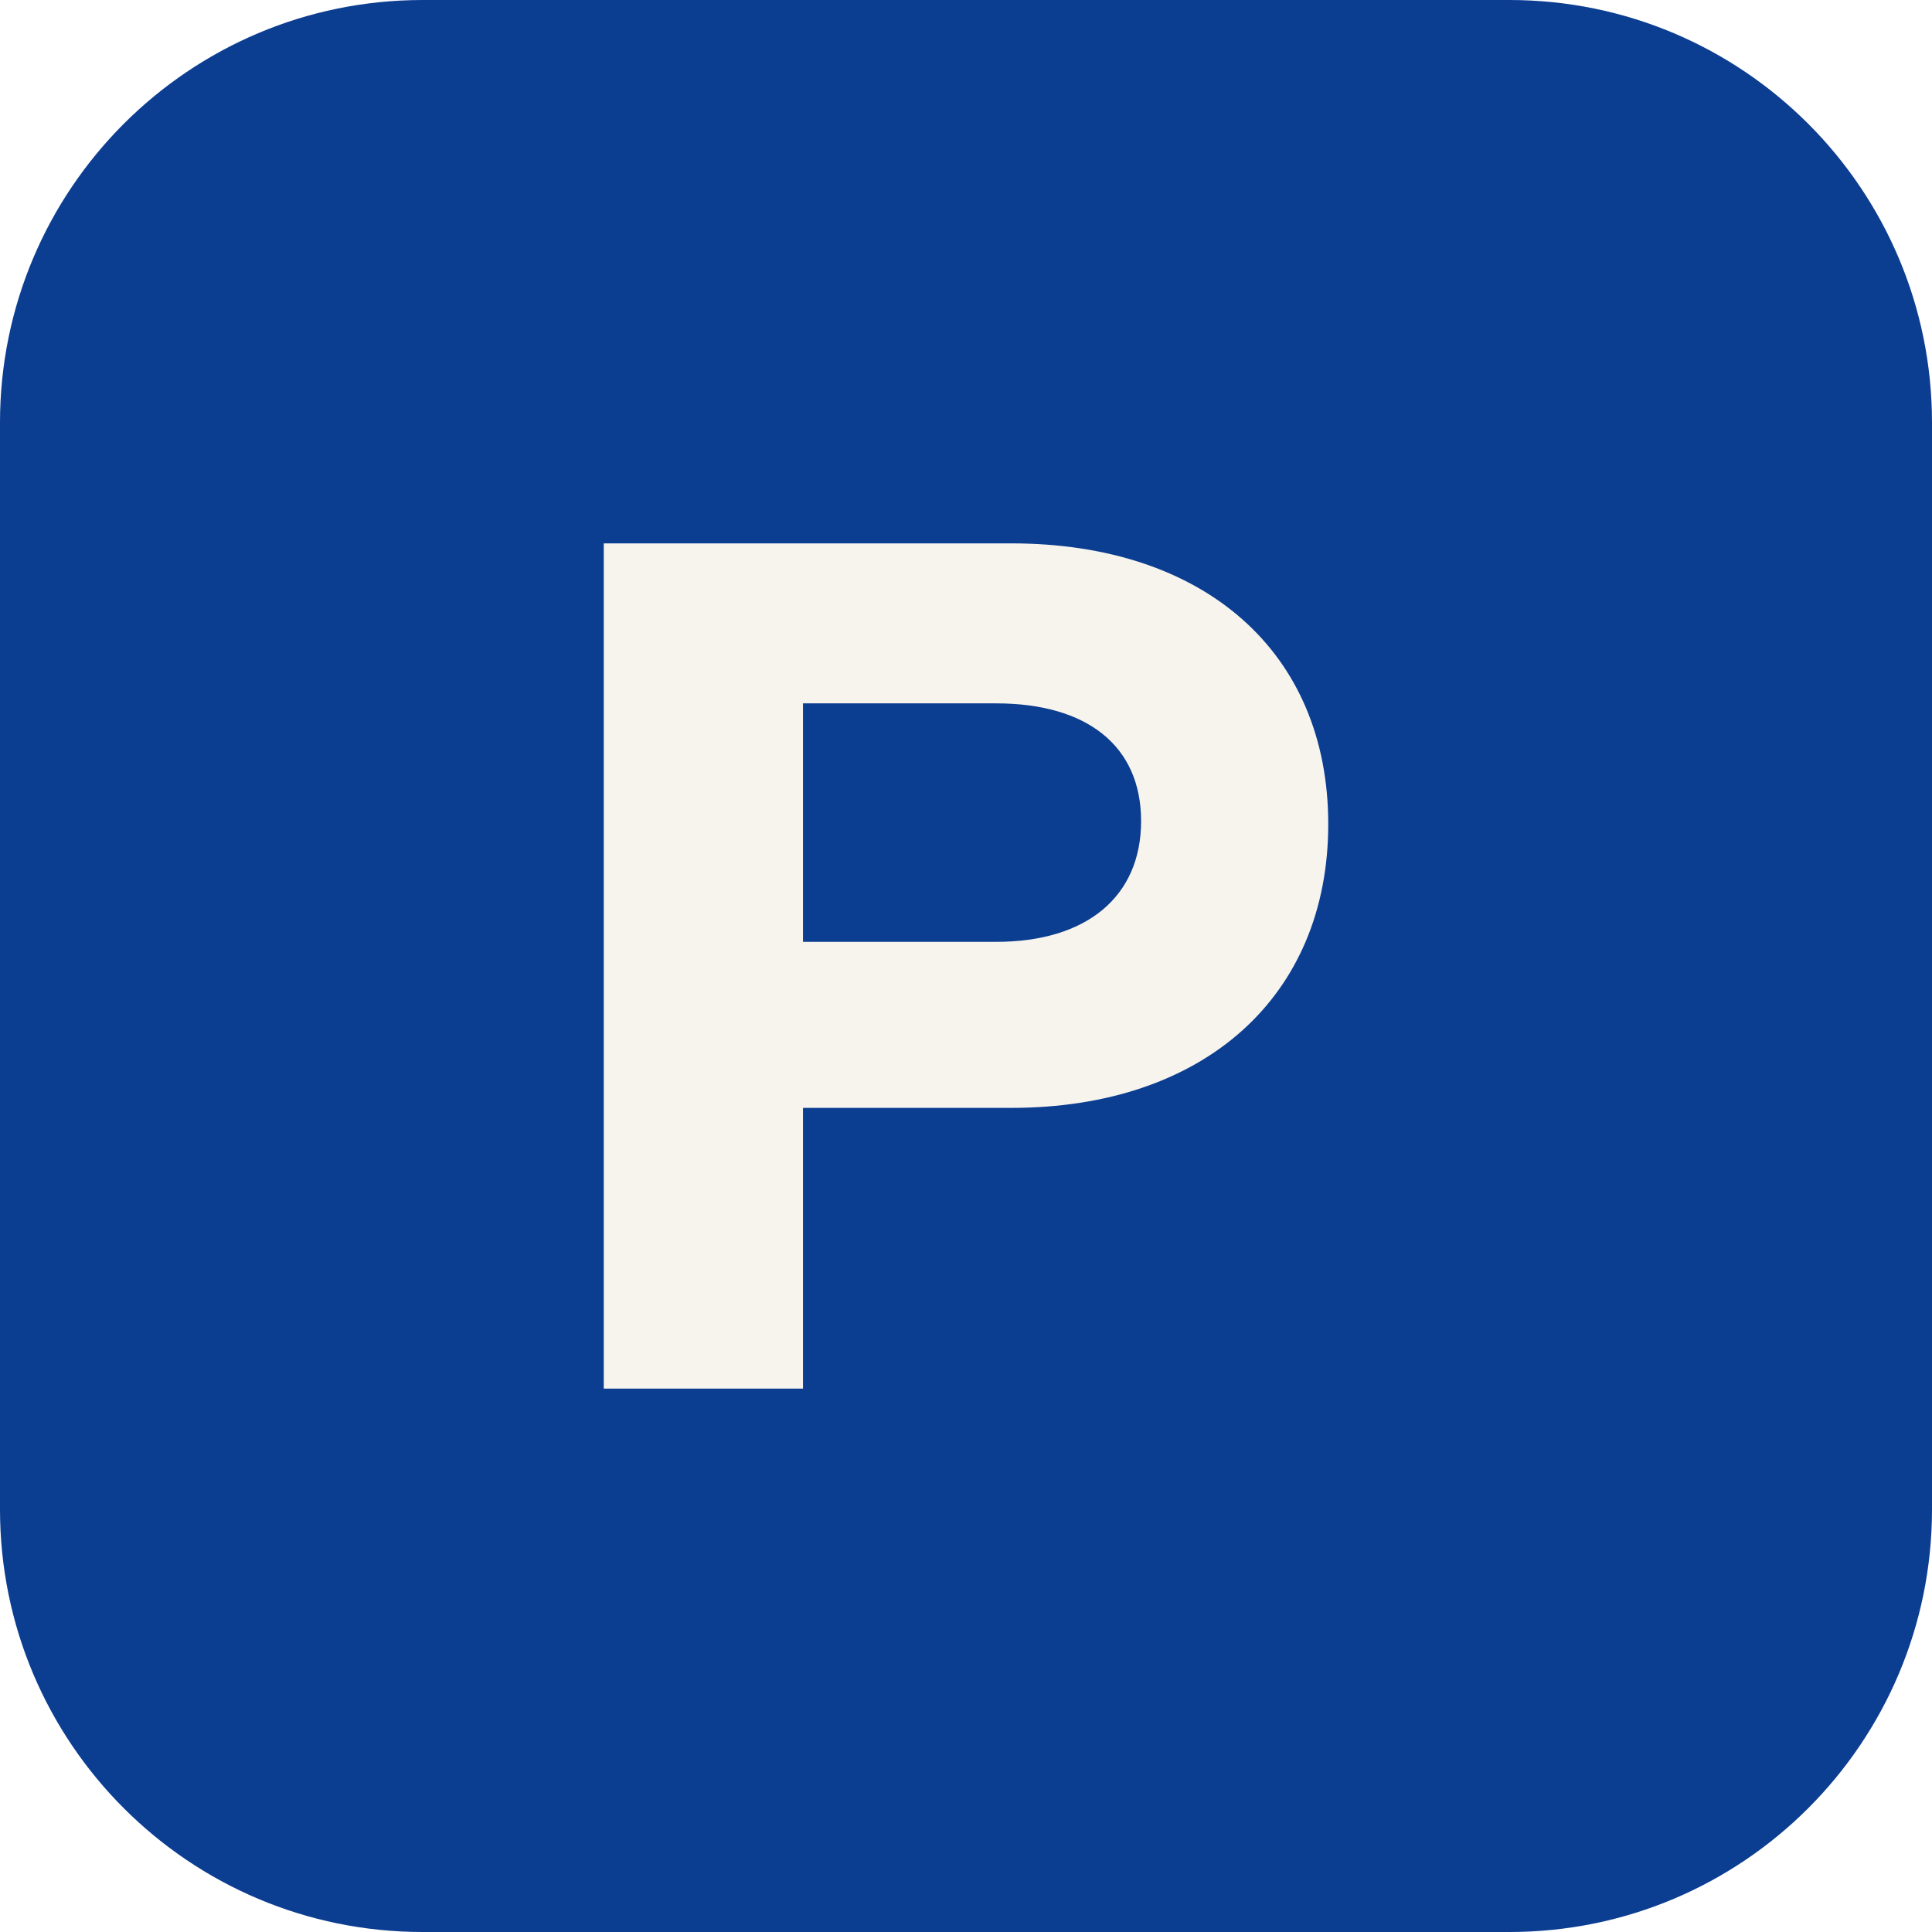
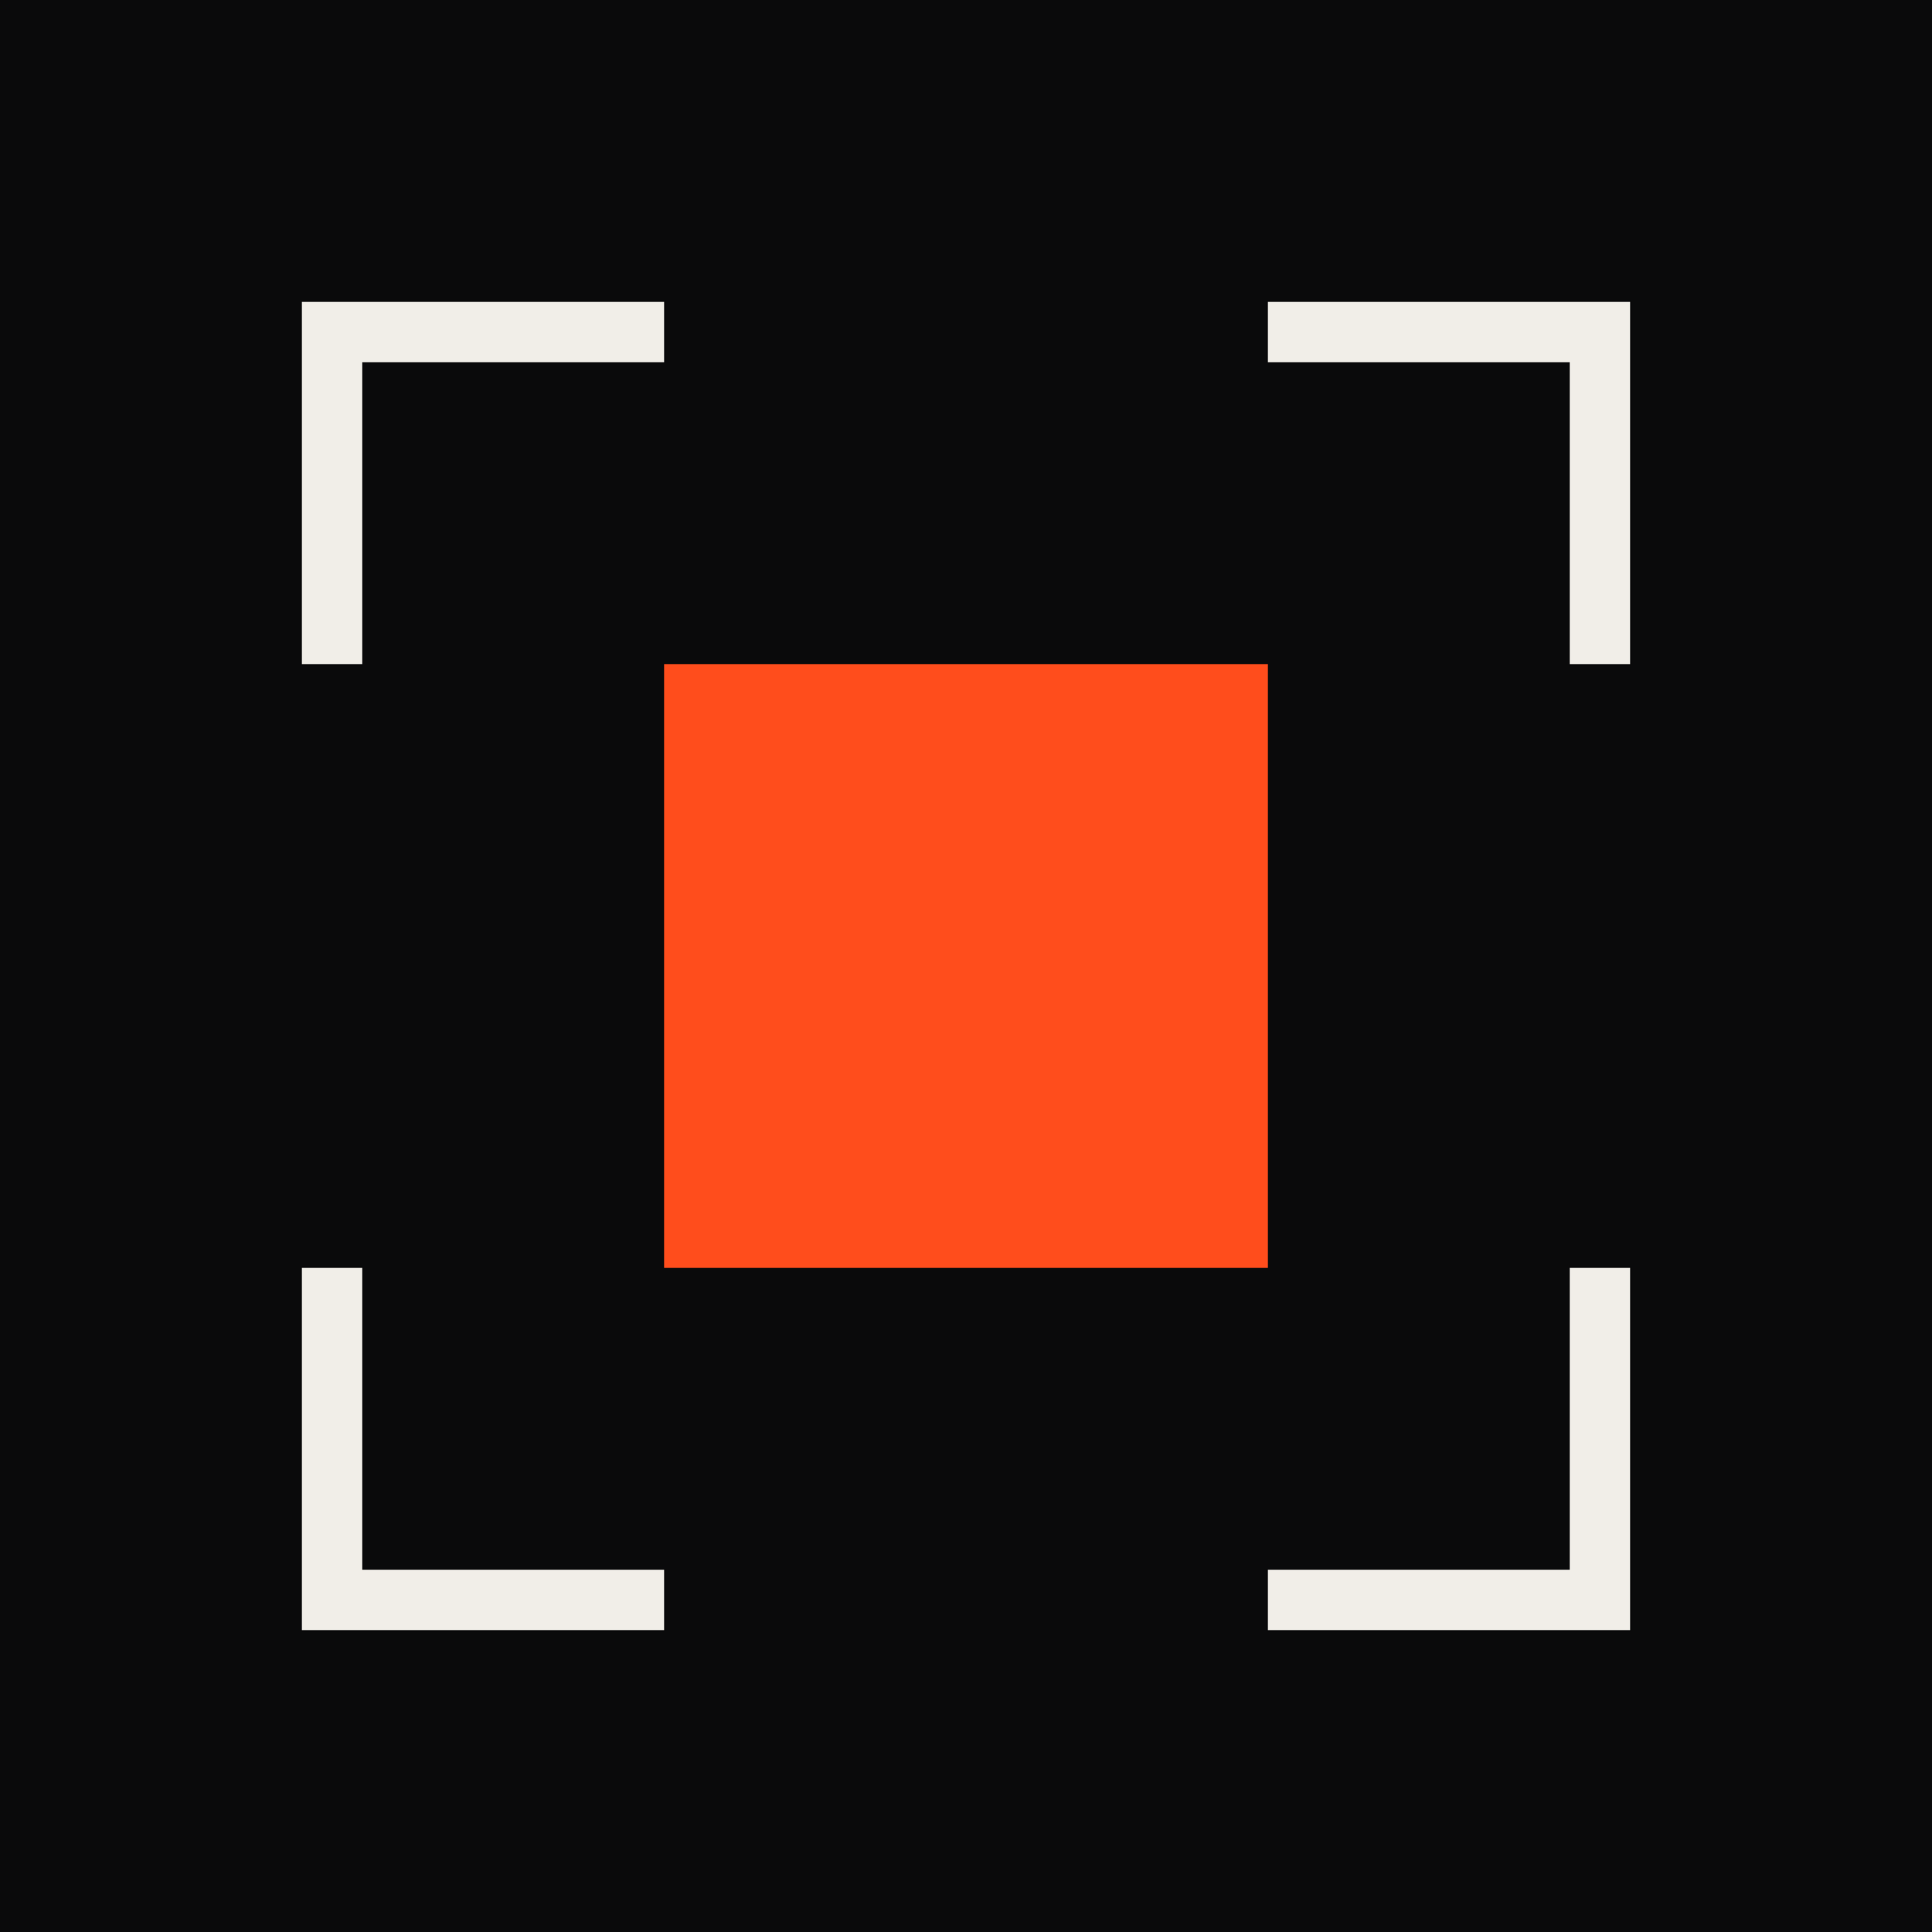
- <svg xmlns="http://www.w3.org/2000/svg" viewBox="0 0 64 64" width="64" height="64">
-   <rect width="64" height="64" rx="14" fill="#0B3D91" />
-   <path d="M20 46V18h13.5c6.4 0 10.5 3.6 10.5 9.3S39.9 36.7 33.5 36.7H26.6V46H20Zm6.6-14.8h6.4c3 0 4.8-1.5 4.8-4s-1.8-3.9-4.8-3.9h-6.4v7.9Z" fill="#F7F4EE" />
+ <svg xmlns="http://www.w3.org/2000/svg" viewBox="0 0 64 64">
+   <rect width="64" height="64" fill="#0a0a0b" />
+   <path d="M10 10h12v2H12v10h-2zM42 10h12v12h-2V12H42zM10 42h2v10h10v2H10zM52 42h2v12H42v-2h10z" fill="#f1eee8" />
+   <rect x="22" y="22" width="20" height="20" fill="#ff4d1c" />
</svg>
